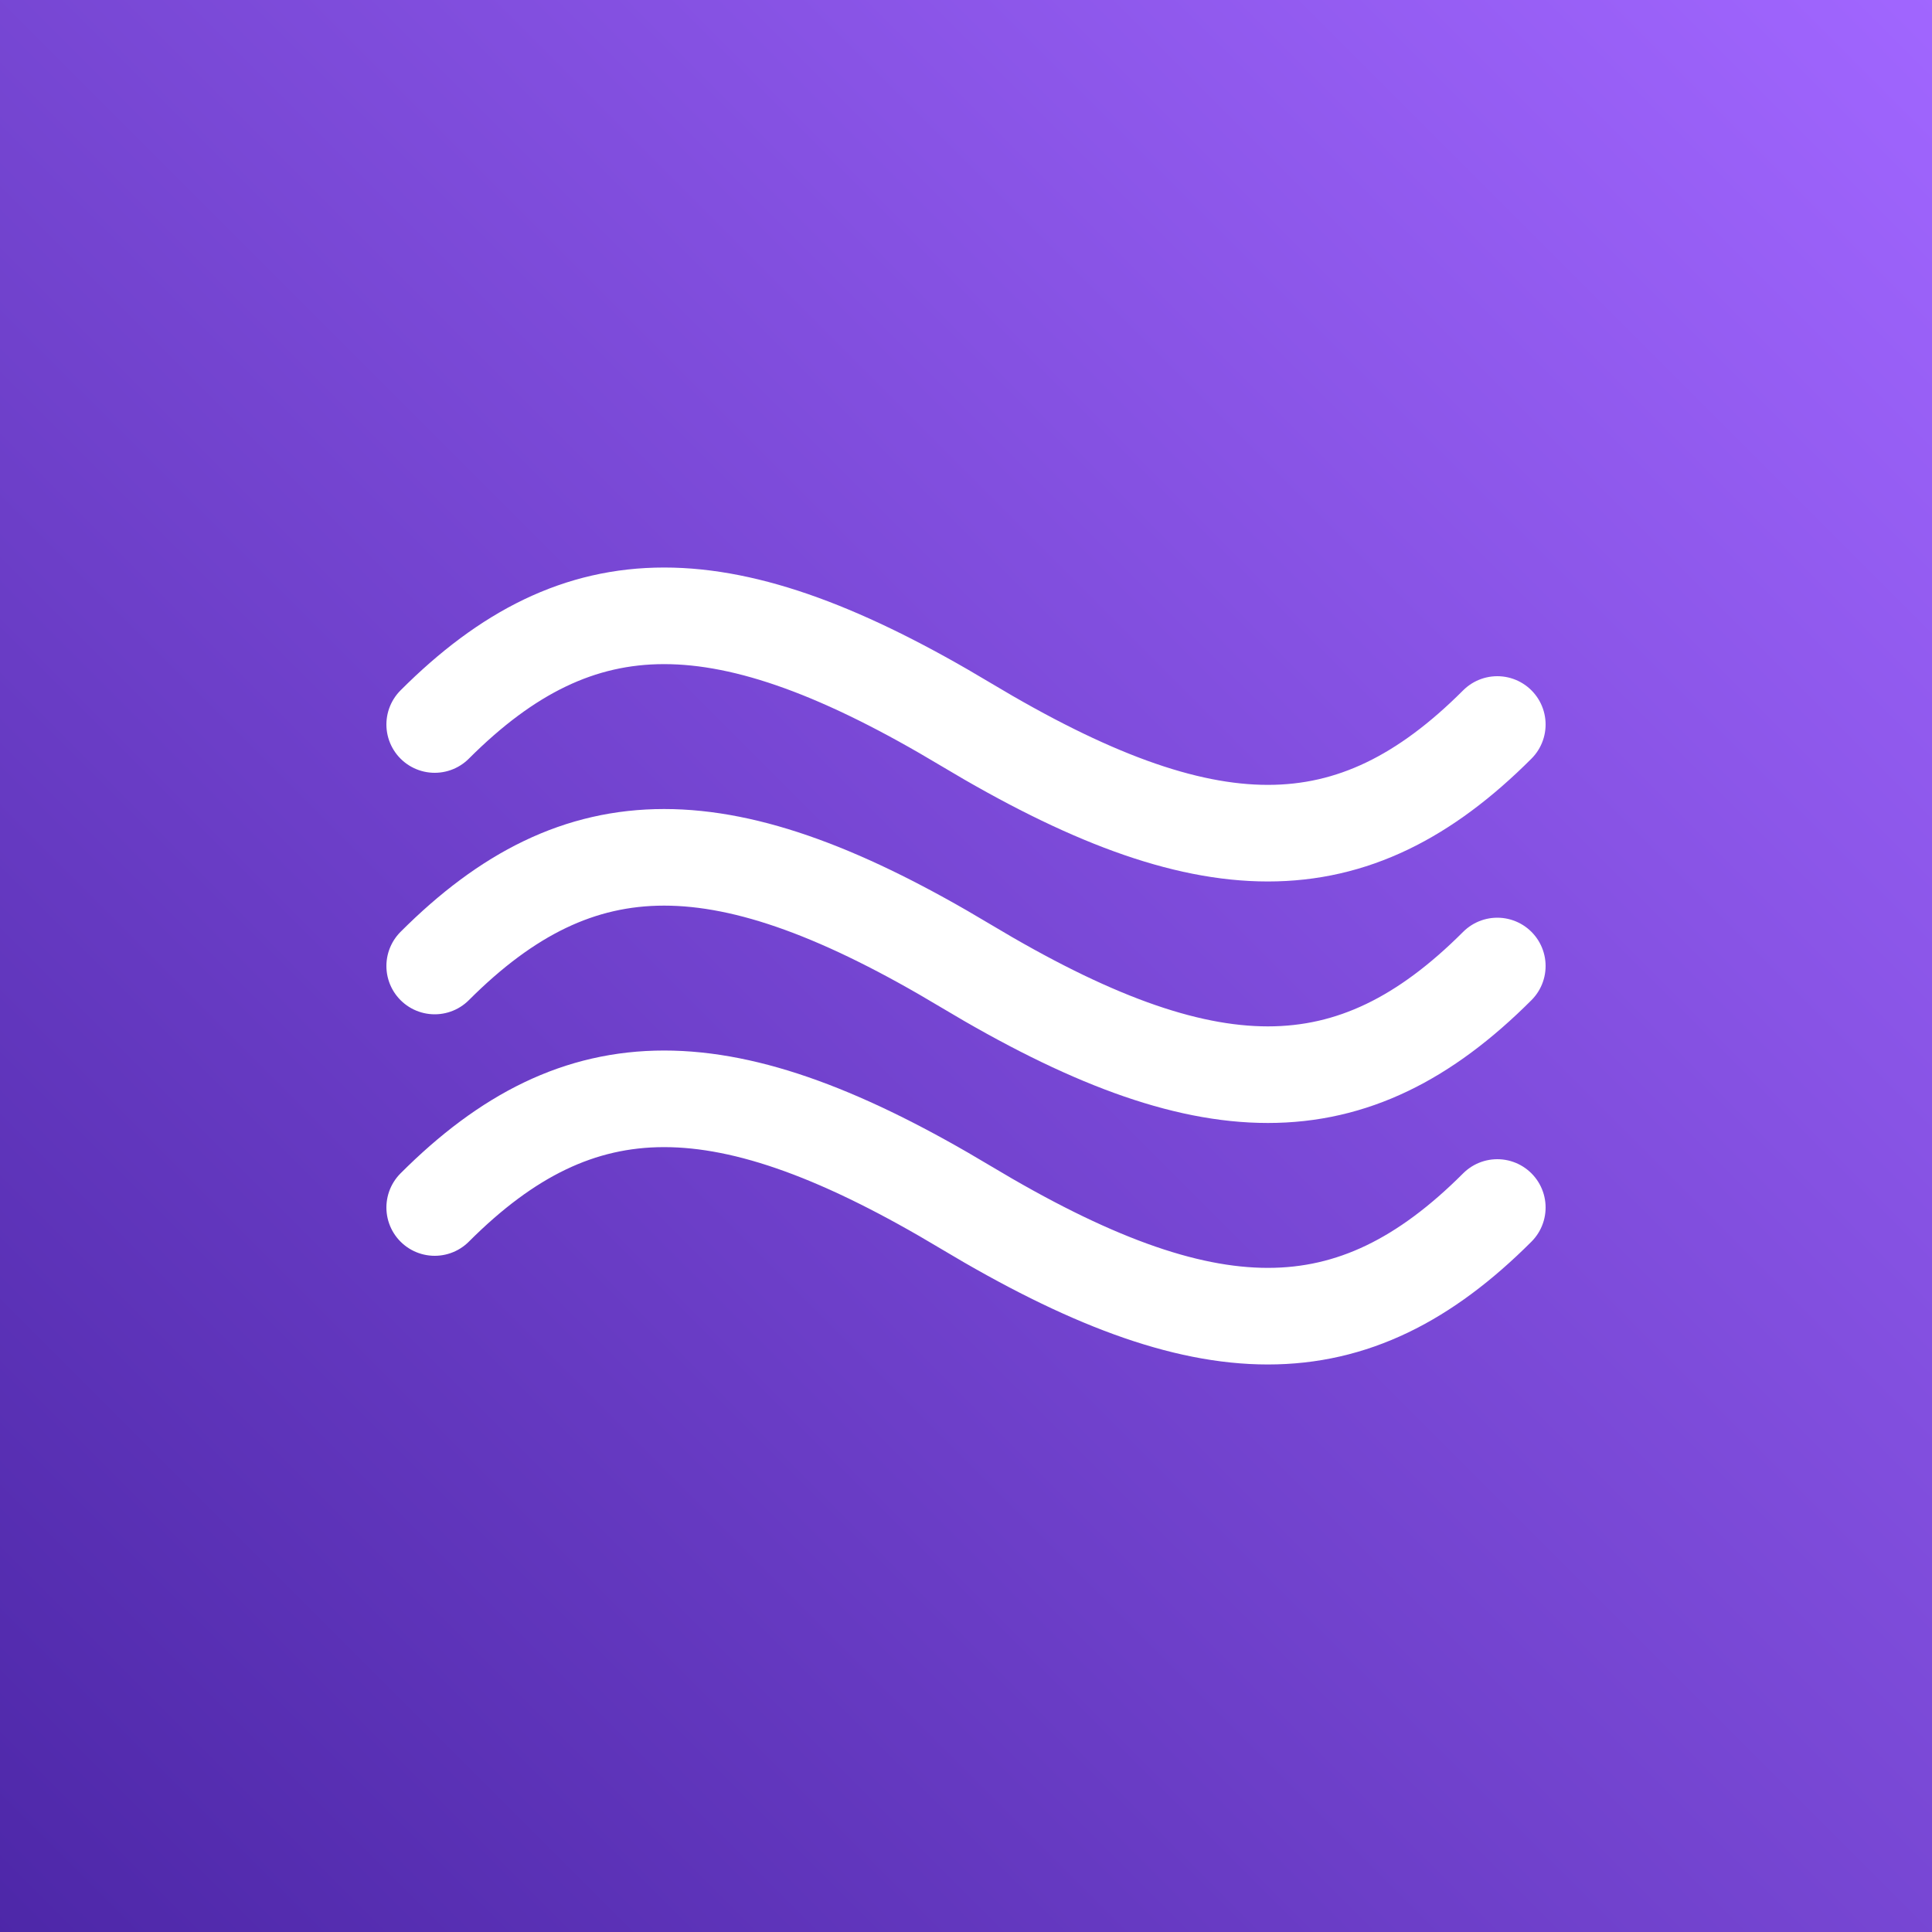
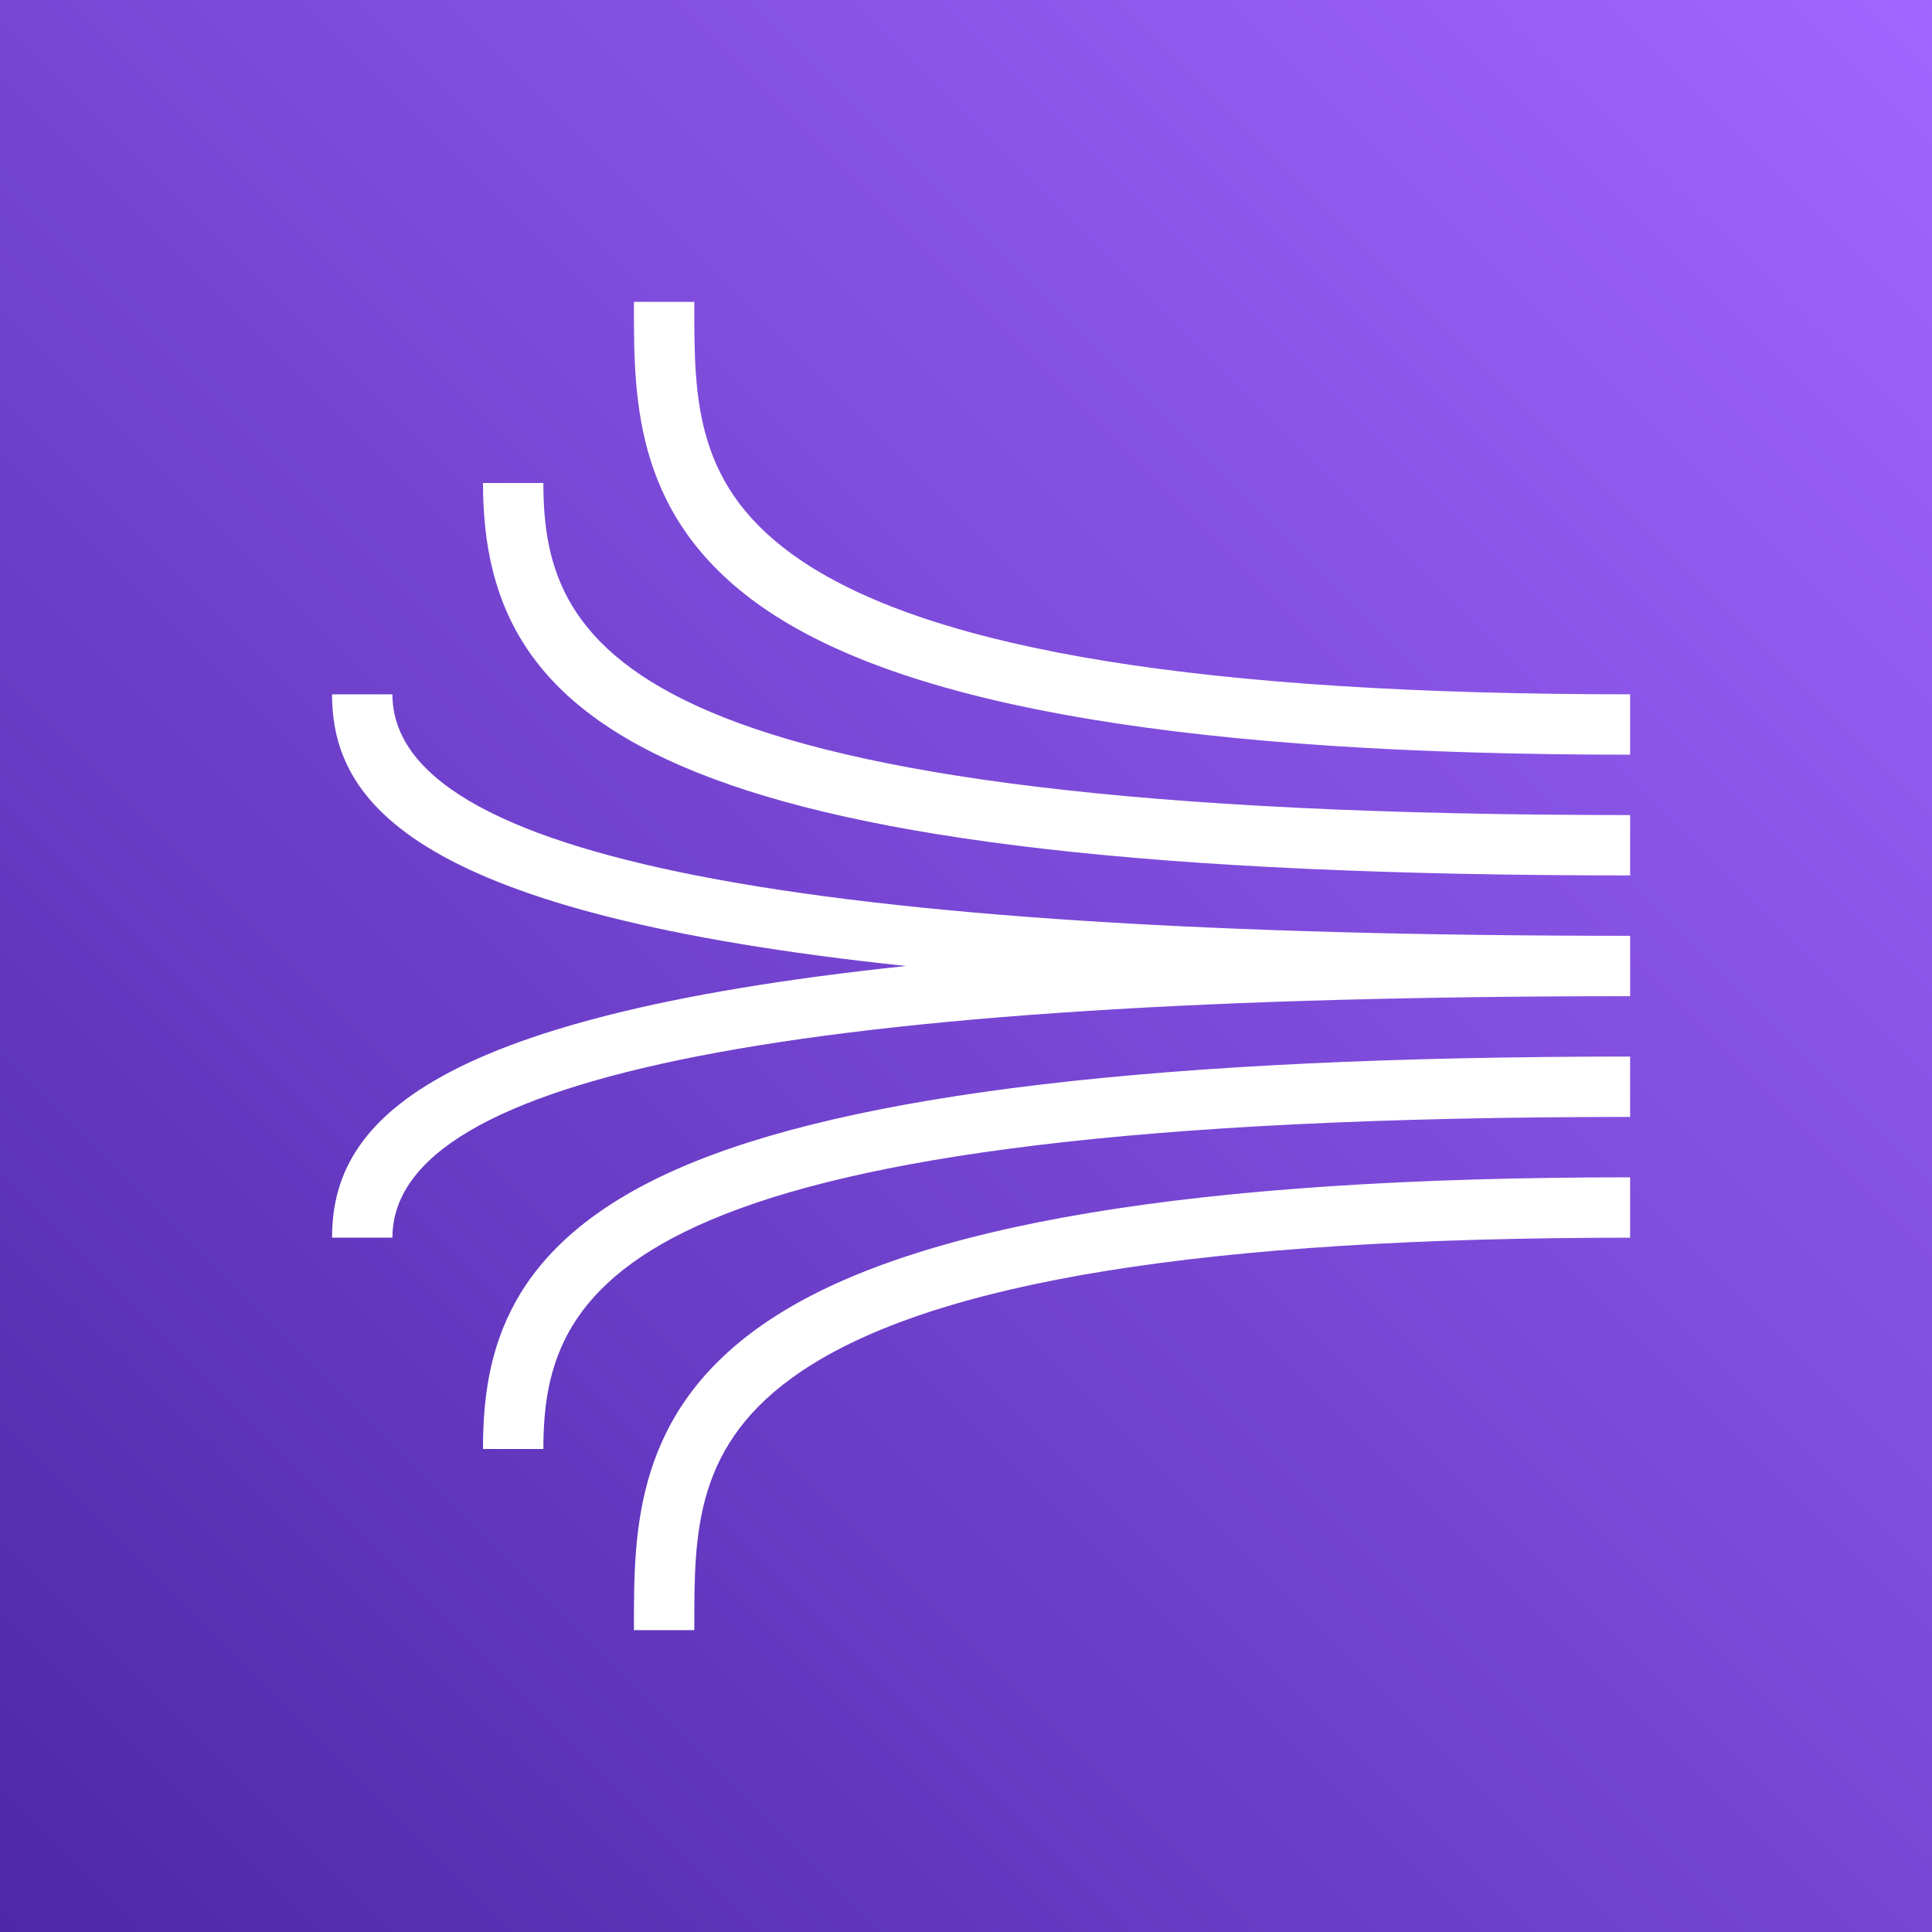
- <svg xmlns="http://www.w3.org/2000/svg" width="40" height="40">
+ <svg xmlns="http://www.w3.org/2000/svg" width="40" height="40" viewBox="0 0 64 64">
  <defs>
    <linearGradient x1="0%" y1="100%" x2="100%" y2="0%" id="a">
      <stop stop-color="#4D27A8" offset="0%" />
      <stop stop-color="#A166FF" offset="100%" />
    </linearGradient>
  </defs>
  <g fill="none" fill-rule="evenodd">
-     <path d="M0 0h40v40H0z" fill="url(#a)" />
-     <g stroke="#FFF" stroke-width="2" stroke-linecap="round" fill="none">
-       <path d="M9 15c3-3 6-3 11 0s8 3 11 0" />
-       <path d="M9 20c3-3 6-3 11 0s8 3 11 0" />
-       <path d="M9 25c3-3 6-3 11 0s8 3 11 0" />
-     </g>
+     <path d="M0 0h64v64H0z" fill="url(#a)" />
+     <path d="M16,48 L18,48 C18,42.434 20.779,37 54,37 L54,35 C38.449,35 28.121,36.219 22.427,38.728 C16.764,41.223 16,44.815 16,48 M21,53.876 L21,54 L23,54 L23,53.876 C22.999,50.756 22.999,47.809 26.556,45.42 C30.984,42.446 39.961,41 54,41 L54,39 C39.552,39 30.21,40.557 25.44,43.76 C20.998,46.743 20.999,50.698 21,53.876 M13,23 L11,23 C11,26.614 13.747,30.285 30.012,32 C13.747,33.715 11,37.386 11,41 L13,41 C13,35.617 26.411,33 54,33 L54,31 C26.411,31 13,28.383 13,23 M18,16 L16,16 C16,24.233 22.218,29 54,29 L54,27 C20.779,27 18,21.566 18,16 M54,23 L54,25 C39.552,25 30.21,23.443 25.44,20.24 C20.998,17.257 20.999,13.302 21,10.124 L21,10 L23,10 L23,10.124 C22.999,13.244 22.999,16.191 26.556,18.58 C30.984,21.554 39.961,23 54,23" fill="#FFF" />
  </g>
</svg>
